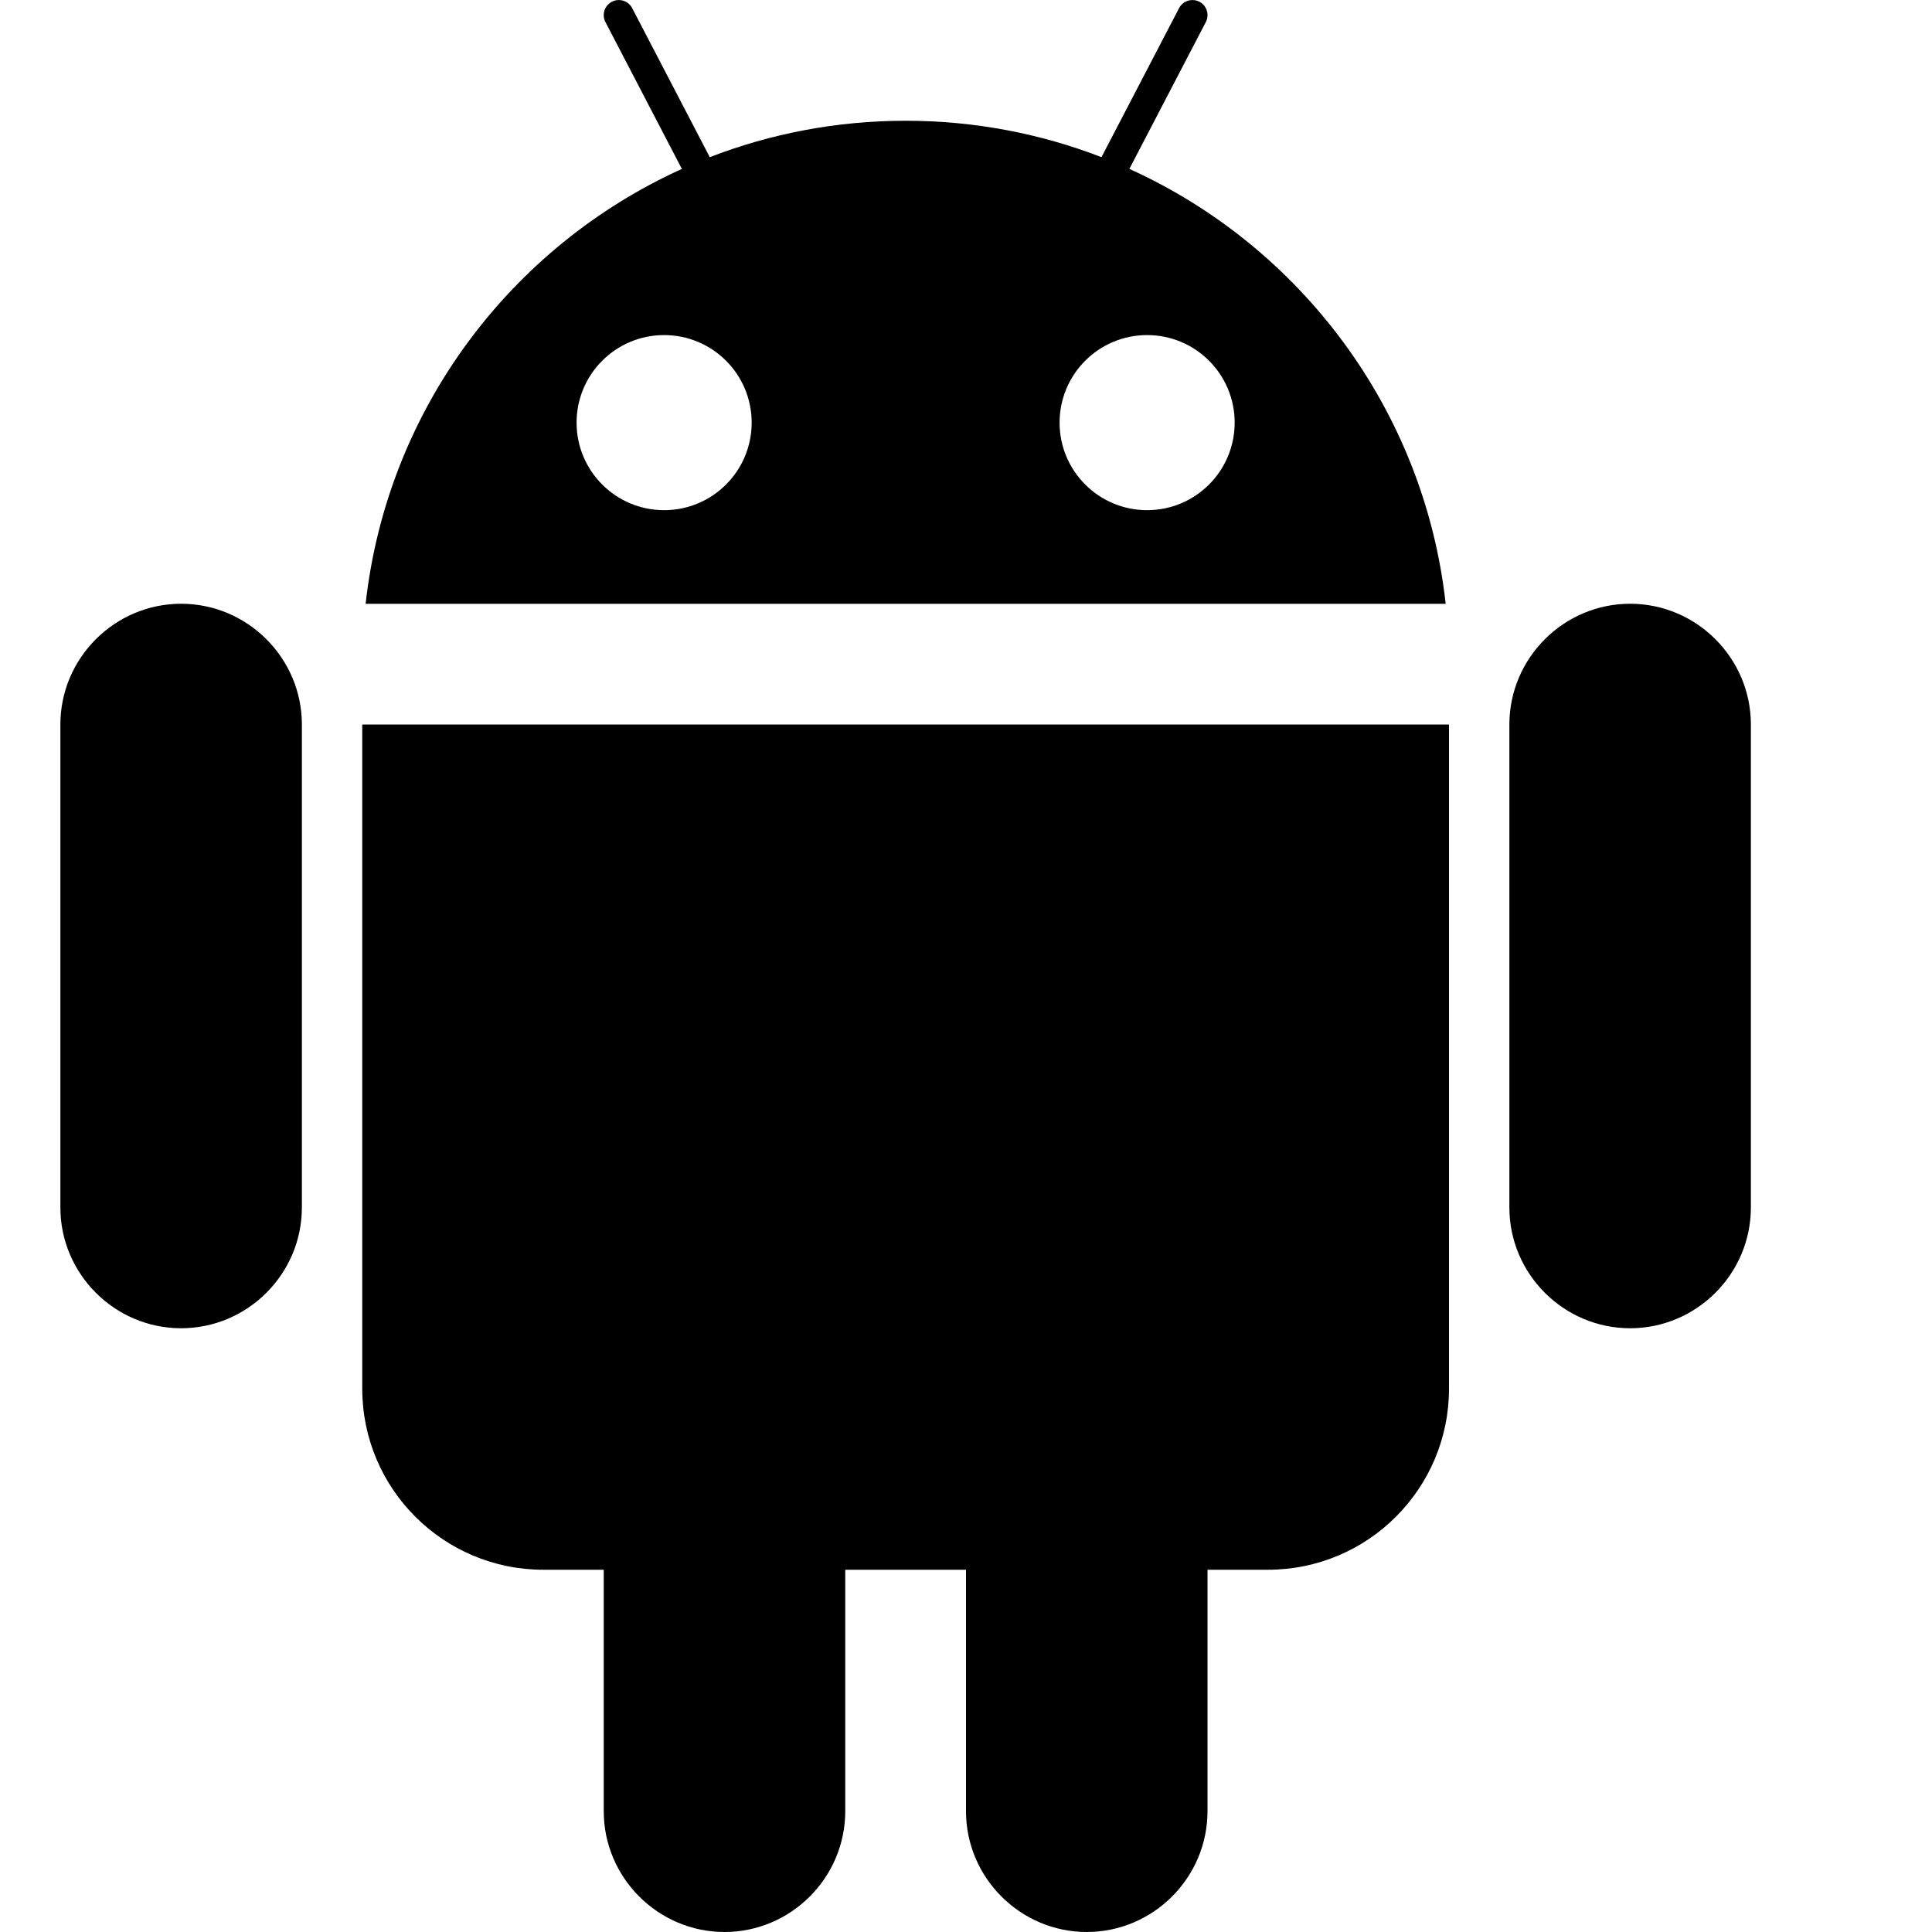
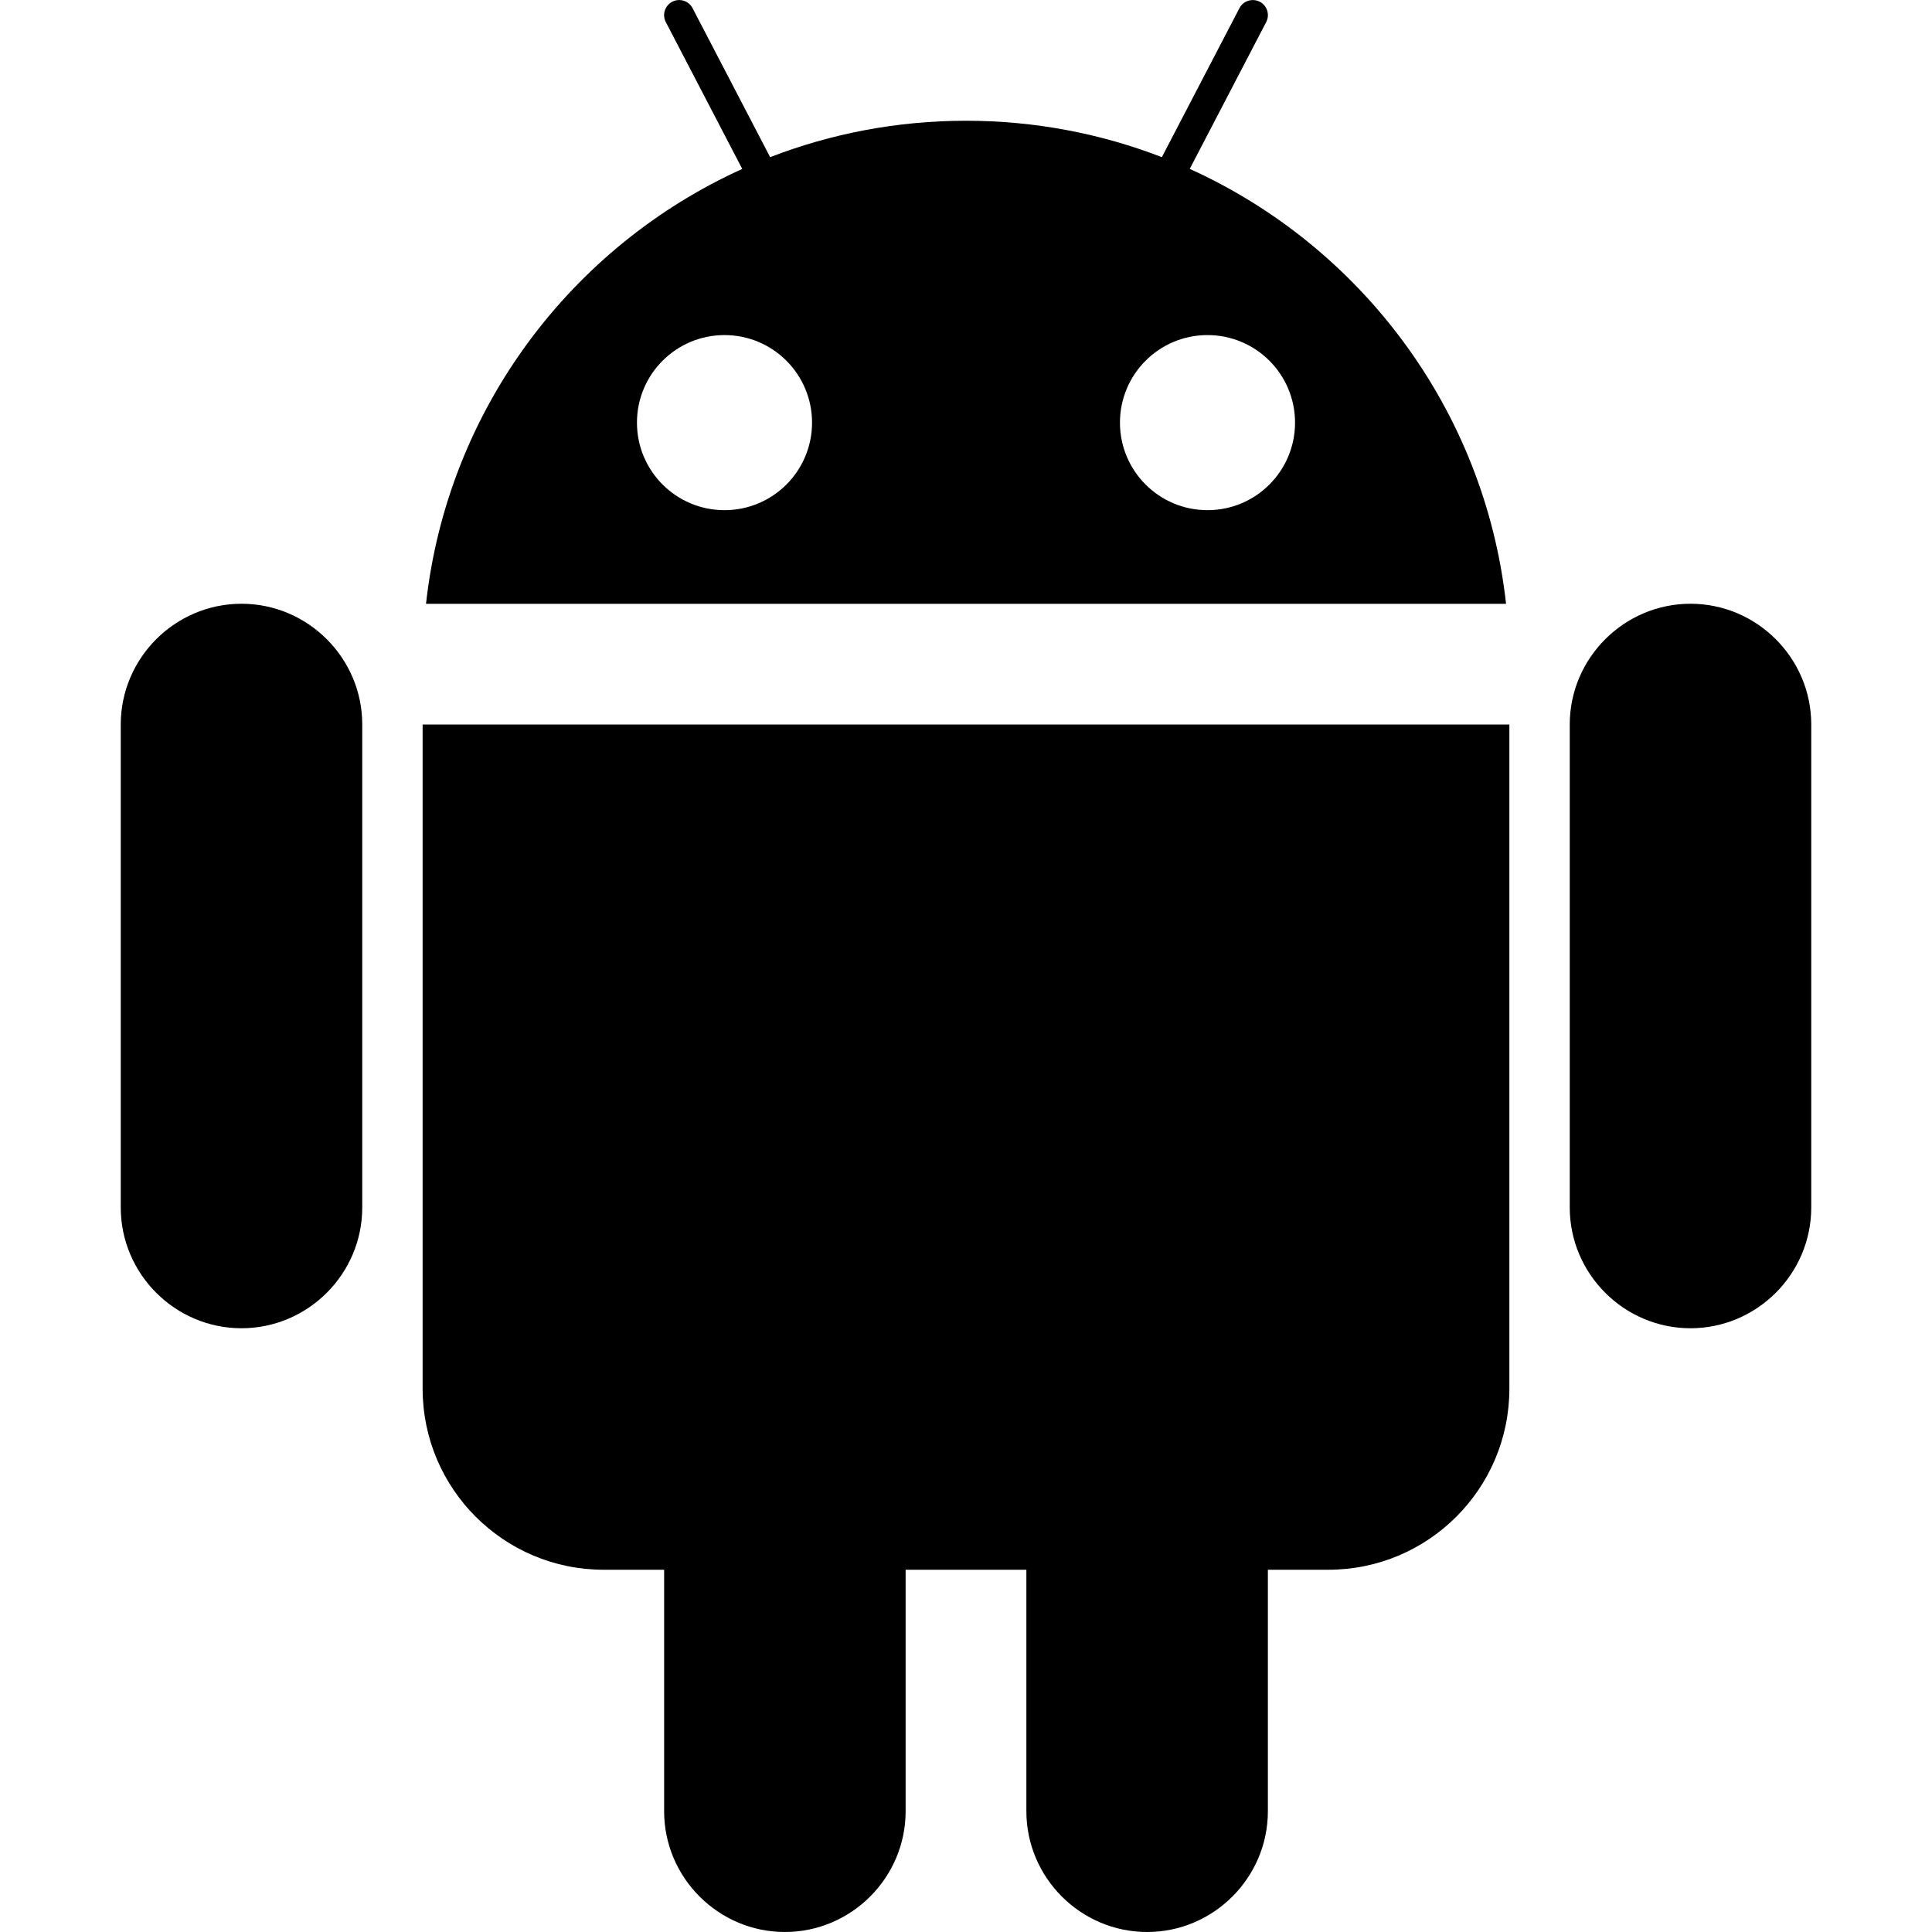
<svg xmlns="http://www.w3.org/2000/svg" version="1.1" width="32" height="32" viewBox="0 0 32 32">
-   <path d="M27 10c-1.1 0-2 0.9-2 2v8c0 1.1 0.9 2 2 2s2-0.9 2-2v-8c0-1.1-0.9-2-2-2zM3 10c-1.1 0-2 0.9-2 2v8c0 1.1 0.9 2 2 2s2-0.9 2-2v-8c0-1.1-0.9-2-2-2zM6 23c0 1.657 1.343 3 3 3h1v4c0 1.1 0.9 2 2 2s2-0.9 2-2v-4h2v4c0 1.1 0.9 2 2 2s2-0.9 2-2v-4h1c1.657 0 3-1.343 3-3v-11h-18v11zM18.706 2.797l1.266-2.431c0.064-0.122 0.016-0.274-0.106-0.337s-0.274-0.016-0.337 0.106l-1.285 2.468c-1.006-0.389-2.1-0.603-3.244-0.603s-2.237 0.214-3.244 0.603l-1.285-2.468c-0.063-0.122-0.215-0.17-0.337-0.106s-0.17 0.215-0.106 0.337l1.266 2.432c-2.832 1.282-4.883 3.987-5.238 7.203h17.889c-0.355-3.216-2.406-5.921-5.238-7.203zM11 8.45c-0.801 0-1.45-0.649-1.45-1.45s0.649-1.45 1.45-1.45 1.45 0.649 1.45 1.45c-0 0.801-0.649 1.45-1.45 1.45zM19 8.45c-0.801 0-1.45-0.649-1.45-1.45s0.649-1.45 1.45-1.45 1.45 0.649 1.45 1.45c0 0.801-0.649 1.45-1.45 1.45z" />
+   <g transform="translate(1 -0)">
+     <path d="M27 10c-1.1 0-2 0.9-2 2v8c0 1.1 0.9 2 2 2s2-0.9 2-2v-8c0-1.1-0.9-2-2-2zM3 10c-1.1 0-2 0.9-2 2v8c0 1.1 0.9 2 2 2s2-0.9 2-2v-8c0-1.1-0.9-2-2-2zM6 23c0 1.657 1.343 3 3 3h1v4c0 1.1 0.9 2 2 2s2-0.9 2-2v-4h2v4c0 1.1 0.9 2 2 2s2-0.9 2-2v-4h1c1.657 0 3-1.343 3-3v-11h-18v11zM18.706 2.797l1.266-2.431c0.064-0.122 0.016-0.274-0.106-0.337s-0.274-0.016-0.337 0.106l-1.285 2.468c-1.006-0.389-2.1-0.603-3.244-0.603s-2.237 0.214-3.244 0.603l-1.285-2.468c-0.063-0.122-0.215-0.17-0.337-0.106s-0.17 0.215-0.106 0.337l1.266 2.432c-2.832 1.282-4.883 3.987-5.238 7.203h17.889c-0.355-3.216-2.406-5.921-5.238-7.203zM11 8.45c-0.801 0-1.45-0.649-1.45-1.45s0.649-1.45 1.45-1.45 1.45 0.649 1.45 1.45c-0 0.801-0.649 1.45-1.45 1.45zM19 8.45c-0.801 0-1.45-0.649-1.45-1.45s0.649-1.45 1.45-1.45 1.45 0.649 1.45 1.45c0 0.801-0.649 1.45-1.45 1.45z" />
+   </g>
</svg>
